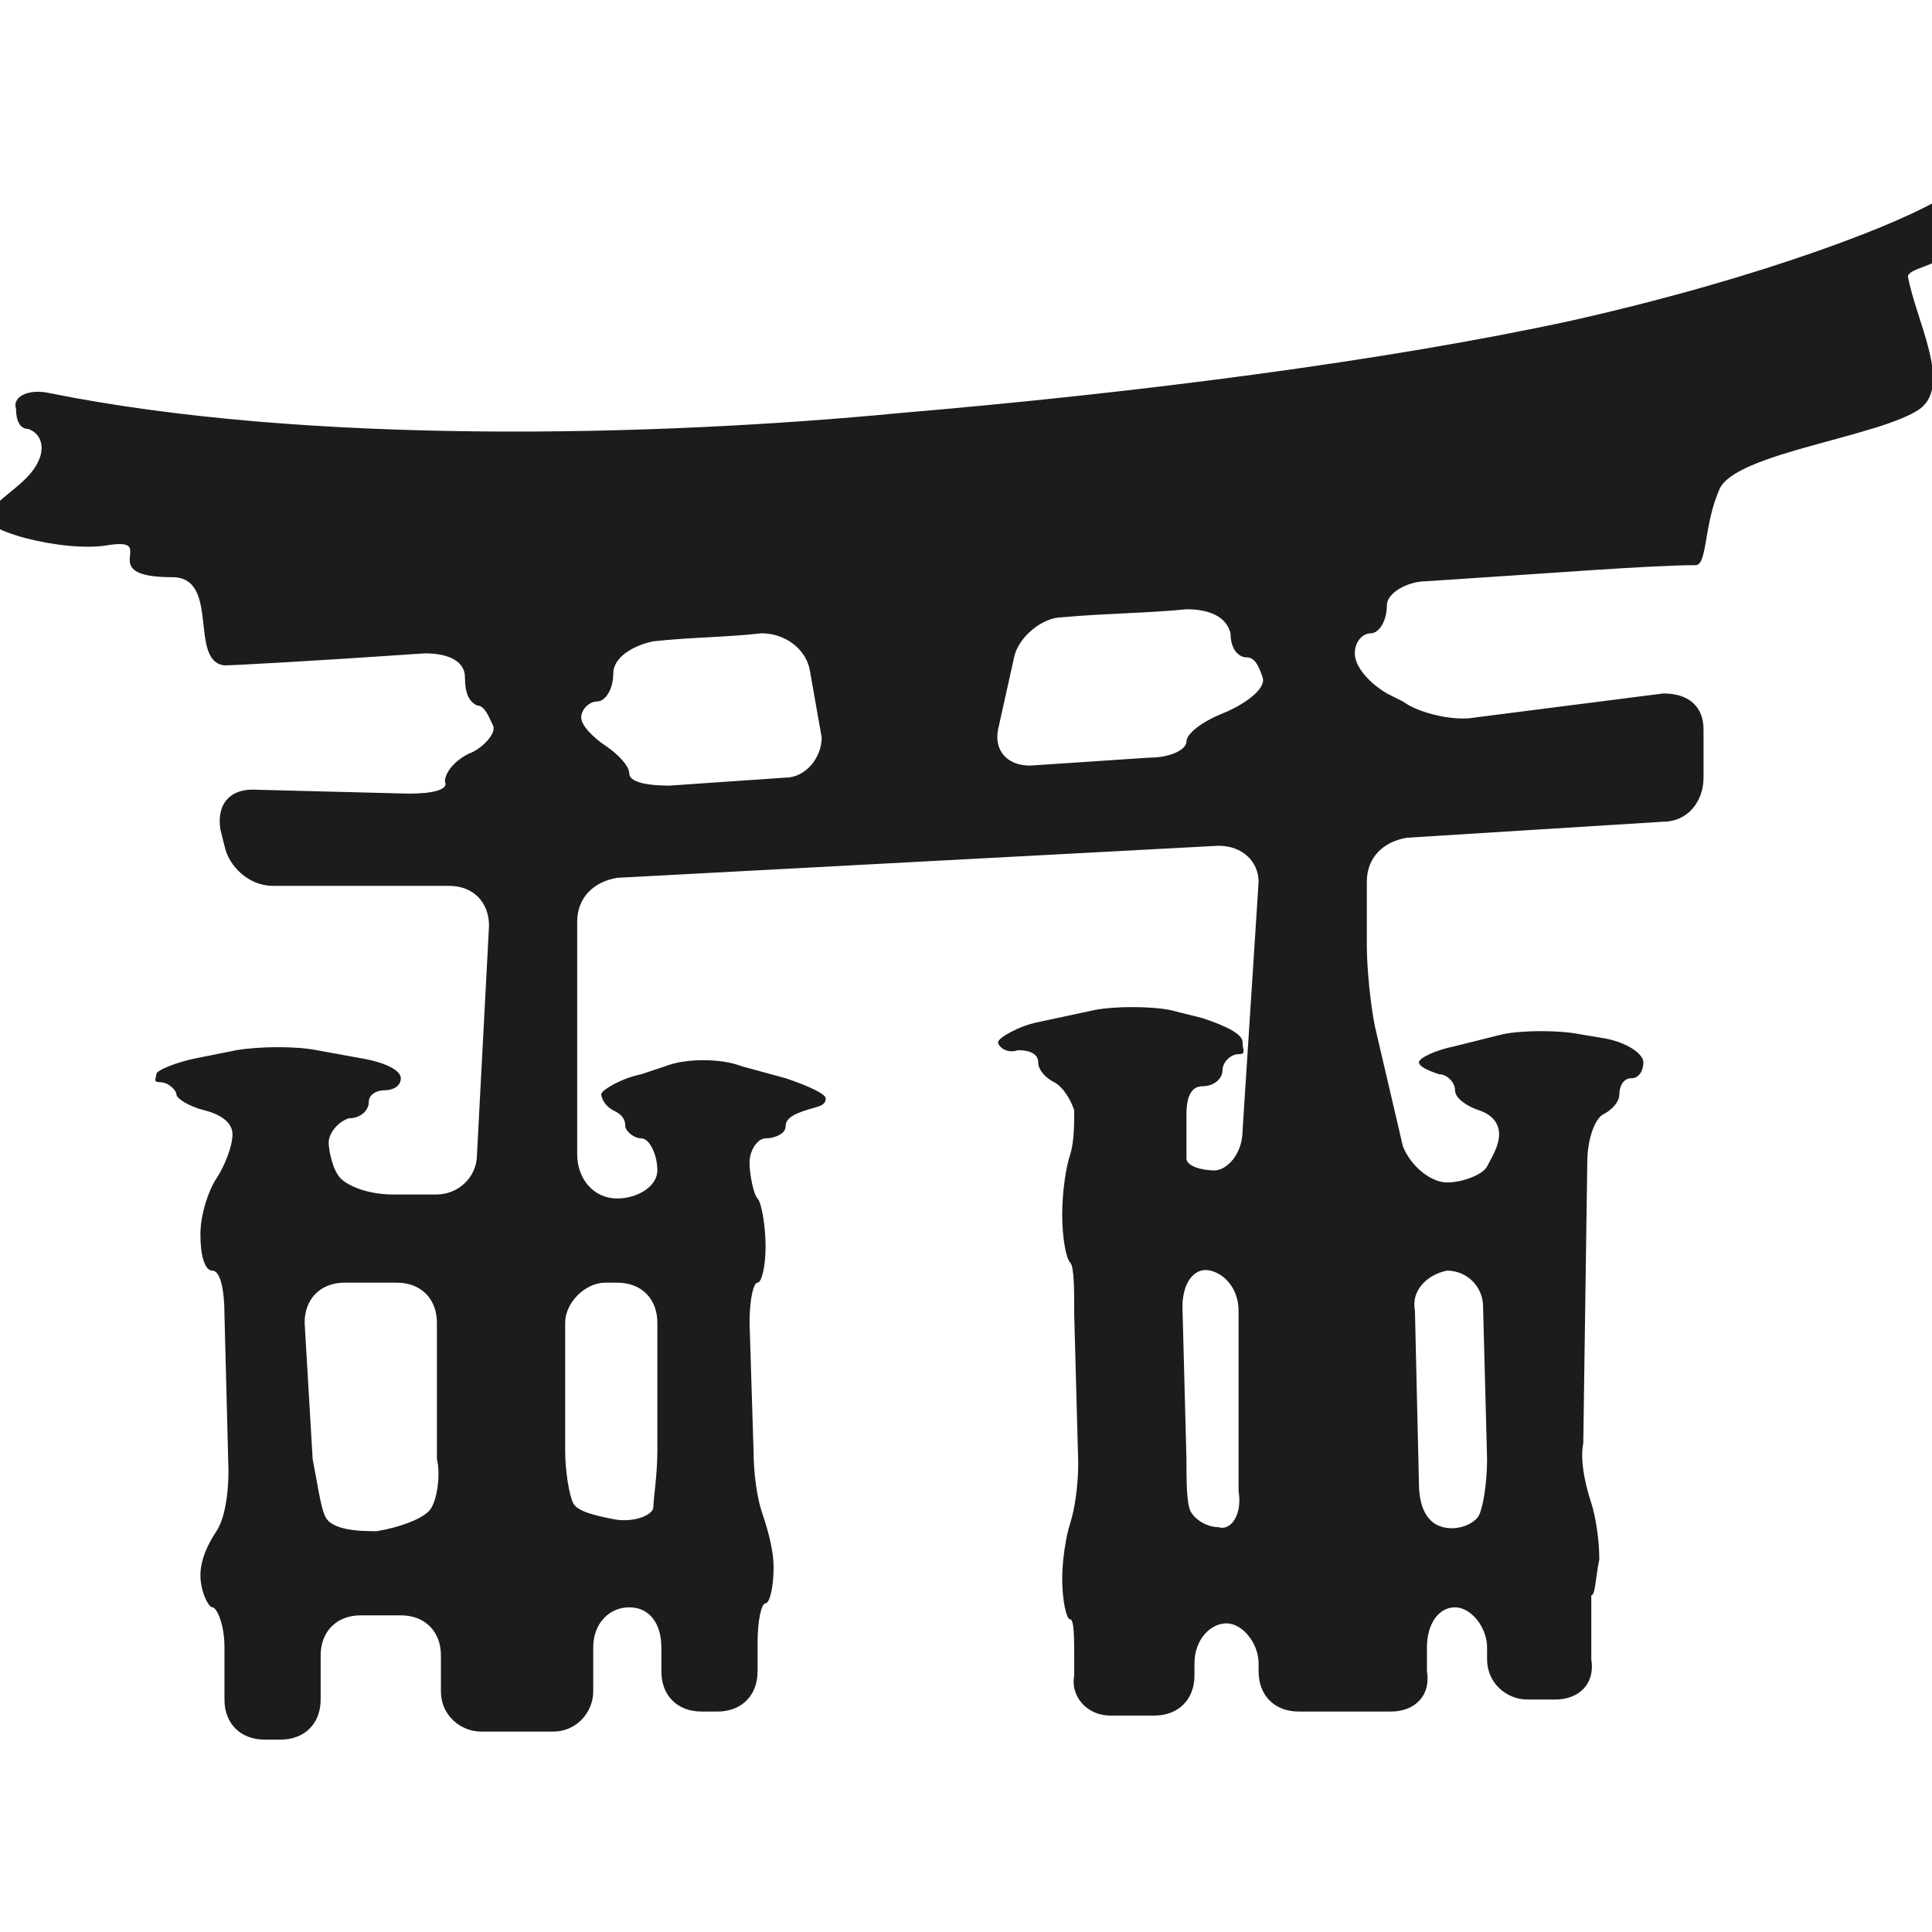
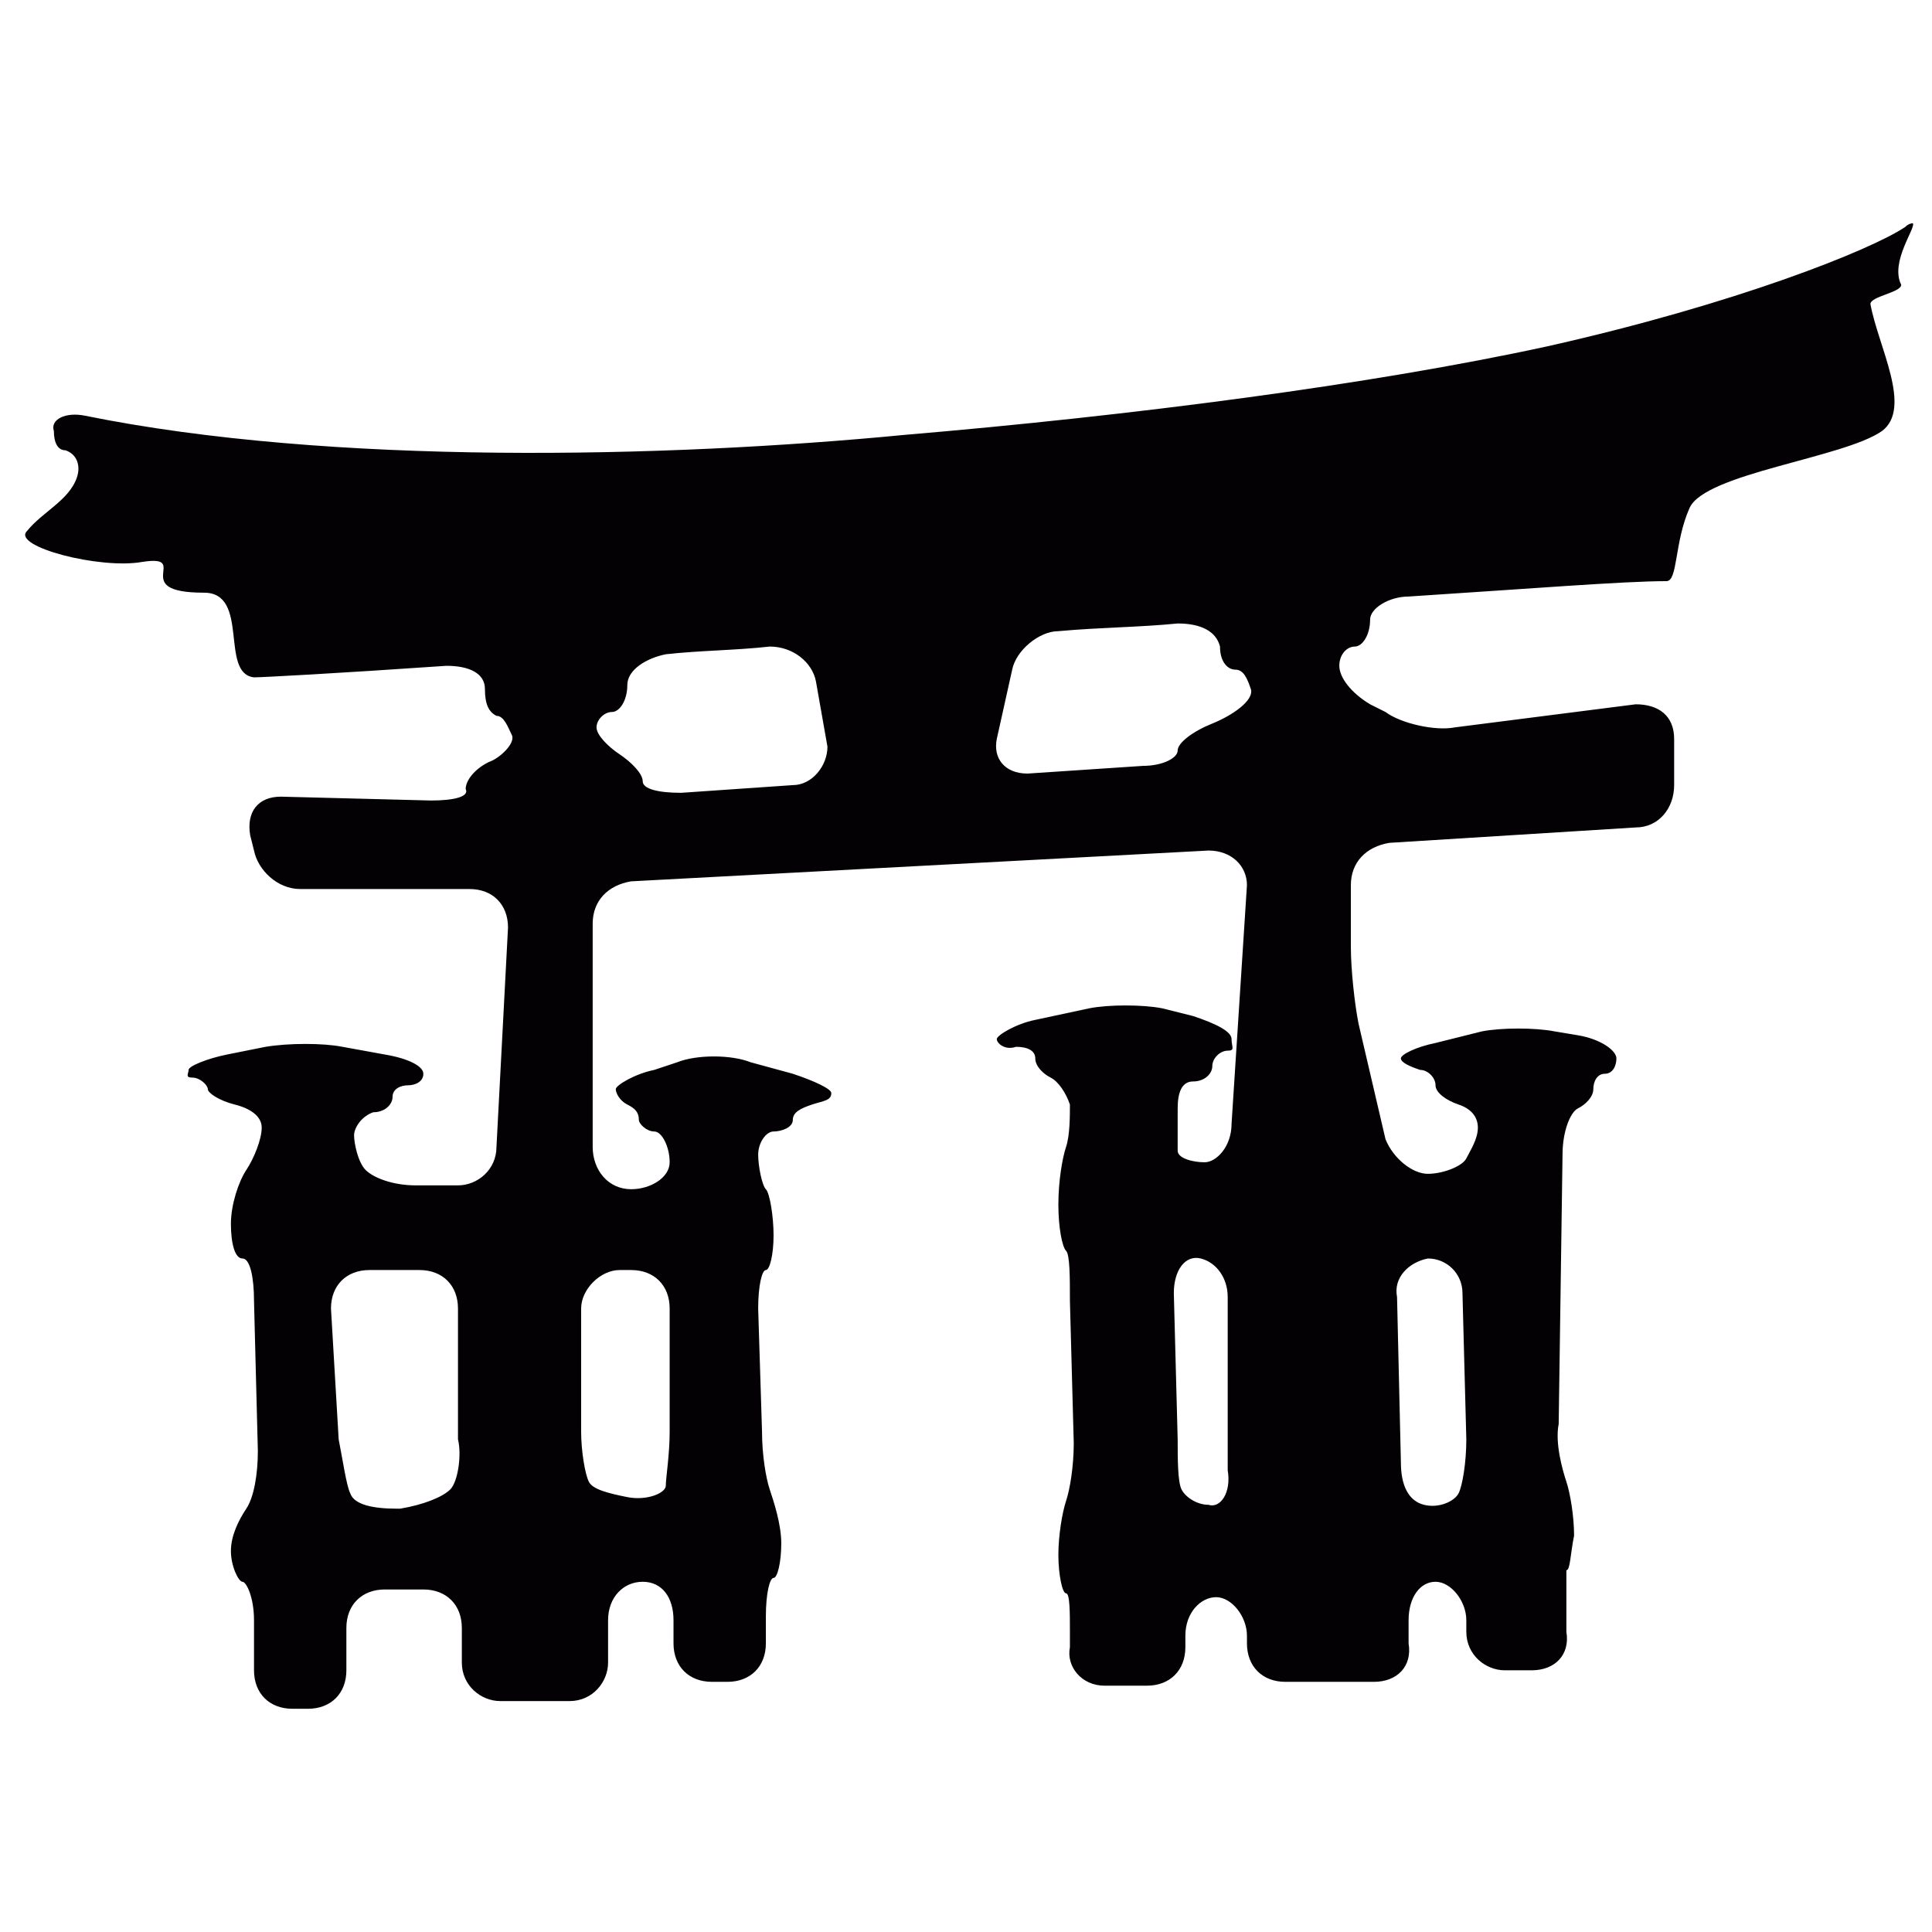
- <svg xmlns="http://www.w3.org/2000/svg" version="1.1" id="Capa_1" x="0px" y="0px" width="48.2px" height="48.2px" viewBox="0 0 48.2 48.2" style="enable-background:new 0 0 48.2 48.2;" xml:space="preserve">
+ <svg xmlns="http://www.w3.org/2000/svg" version="1.1" id="Capa_1" x="0px" y="0px" width="48.2px" height="48.2px" viewBox="-1 -1 50.2 50.2" style="enable-background:new -1 -1 50.2 50.2;" xml:space="preserve">
  <style type="text/css">
- 	.st0{fill:#1D1C1A;}
+ 	.st0{fill:#030104;}
</style>
  <g>
    <path class="st0" d="M48.7,4.8c0,0-0.1,0-0.2,0.1c-0.9,0.6-4.4,2-9.3,3.1c-4.6,1-10.8,1.8-16.7,2.3c-6.2,0.6-14.9,0.8-21.3-0.5   c-0.5-0.1-0.9,0.1-0.8,0.4c0,0.3,0.1,0.5,0.3,0.5c0.3,0.1,0.4,0.4,0.3,0.7c-0.2,0.6-0.9,0.9-1.3,1.4c-0.4,0.4,1.9,1,3,0.8   c1.3-0.2-0.4,0.8,1.6,0.8c1.2,0,0.4,2.1,1.3,2.2c0.2,0,2.1-0.1,5-0.3c0.6,0,1,0.2,1,0.6s0.1,0.6,0.3,0.7c0.2,0,0.3,0.3,0.4,0.5   s-0.3,0.6-0.6,0.7c-0.4,0.2-0.6,0.5-0.6,0.7c0.1,0.2-0.3,0.3-0.9,0.3l-3.9-0.1c-0.6,0-0.9,0.4-0.8,1l0.1,0.4c0.1,0.5,0.6,1,1.2,1   l4.4,0c0.6,0,1,0.4,1,1l-0.3,5.7c0,0.6-0.5,1-1,1l-1.1,0c-0.6,0-1.1-0.2-1.3-0.4c-0.2-0.2-0.3-0.7-0.3-0.9s0.2-0.5,0.5-0.6   c0.3,0,0.5-0.2,0.5-0.4s0.2-0.3,0.4-0.3s0.4-0.1,0.4-0.3c0-0.2-0.4-0.4-1-0.5l-1.1-0.2c-0.5-0.1-1.4-0.1-2,0l-1,0.2   c-0.5,0.1-1,0.3-1,0.4S3.8,27,4,27s0.4,0.2,0.4,0.3s0.3,0.3,0.7,0.4s0.7,0.3,0.7,0.6s-0.2,0.8-0.4,1.1c-0.2,0.3-0.4,0.9-0.4,1.4   s0.1,0.9,0.3,0.9c0.2,0,0.3,0.5,0.3,1.1l0.1,3.9c0,0.6-0.1,1.2-0.3,1.5S5,38.9,5,39.3c0,0.4,0.2,0.8,0.3,0.8s0.3,0.4,0.3,1l0,1.3   c0,0.6,0.4,1,1,1l0.4,0c0.6,0,1-0.4,1-1v-1.1c0-0.6,0.4-1,1-1l1,0c0.6,0,1,0.4,1,1l0,0.9c0,0.6,0.5,1,1,1l1.8,0c0.6,0,1-0.5,1-1   l0-1.1c0-0.6,0.4-1,0.9-1c0.5,0,0.8,0.4,0.8,1v0.6c0,0.6,0.4,1,1,1l0.4,0c0.6,0,1-0.4,1-1l0-0.7c0-0.6,0.1-1,0.2-1s0.2-0.4,0.2-0.9   s-0.2-1.1-0.3-1.4c-0.1-0.3-0.2-0.9-0.2-1.5L18.7,33c0-0.6,0.1-1,0.2-1s0.2-0.4,0.2-0.9s-0.1-1.1-0.2-1.2s-0.2-0.6-0.2-0.9   s0.2-0.6,0.4-0.6s0.5-0.1,0.5-0.3c0-0.2,0.2-0.3,0.5-0.4s0.5-0.1,0.5-0.3c0-0.1-0.4-0.3-1-0.5l-1.1-0.3c-0.5-0.2-1.4-0.2-1.9,0   l-0.6,0.2c-0.5,0.1-1,0.4-1,0.5s0.1,0.3,0.3,0.4s0.3,0.2,0.3,0.4c0,0.1,0.2,0.3,0.4,0.3c0.2,0,0.4,0.4,0.4,0.8s-0.5,0.7-1,0.7l0,0   c-0.6,0-1-0.5-1-1.1V23c0-0.6,0.4-1,1-1.1l15-0.8c0.6,0,1,0.4,1,0.9L31,28.2c0,0.6-0.4,1-0.7,1s-0.7-0.1-0.7-0.3l0-0.4   c0,0,0-0.3,0-0.7c0-0.4,0.1-0.7,0.4-0.7s0.5-0.2,0.5-0.4c0-0.2,0.2-0.4,0.4-0.4S31,26.2,31,26s-0.4-0.4-1-0.6l-0.8-0.2   c-0.5-0.1-1.4-0.1-1.9,0l-1.4,0.3c-0.5,0.1-1,0.4-1,0.5s0.2,0.3,0.5,0.2c0.3,0,0.5,0.1,0.5,0.3s0.2,0.4,0.4,0.5s0.4,0.4,0.5,0.7   c0,0.3,0,0.8-0.1,1.1c-0.1,0.3-0.2,0.9-0.2,1.5s0.1,1.1,0.2,1.2c0.1,0.1,0.1,0.7,0.1,1.3l0.1,3.7c0,0.6-0.1,1.2-0.2,1.5   c-0.1,0.3-0.2,0.9-0.2,1.4c0,0.5,0.1,1,0.2,1c0.1,0,0.1,0.5,0.1,1l0,0.4c-0.1,0.5,0.3,1,0.9,1h1.1c0.6,0,1-0.4,1-1v-0.3   c0-0.6,0.4-1,0.8-1s0.8,0.5,0.8,1v0.2c0,0.6,0.4,1,1,1h2.3c0.6,0,1-0.4,0.9-1l0-0.6c0-0.6,0.3-1,0.7-1s0.8,0.5,0.8,1l0,0.3   c0,0.6,0.5,1,1,1h0.7c0.6,0,1-0.4,0.9-1l0-0.6c0-0.6,0-1,0-1c0.1,0,0.1-0.4,0.2-0.9c0-0.5-0.1-1.1-0.2-1.4c-0.1-0.3-0.3-1-0.2-1.5   l0.1-7c0-0.6,0.2-1.1,0.4-1.2c0.2-0.1,0.4-0.3,0.4-0.5s0.1-0.4,0.3-0.4c0.2,0,0.3-0.2,0.3-0.4c0-0.2-0.4-0.5-1-0.6l-0.6-0.1   c-0.5-0.1-1.4-0.1-1.9,0l-1.2,0.3c-0.5,0.1-0.9,0.3-0.9,0.4s0.2,0.2,0.5,0.3c0.2,0,0.4,0.2,0.4,0.4c0,0.2,0.3,0.4,0.6,0.5   s0.5,0.3,0.5,0.6s-0.2,0.6-0.3,0.8c-0.1,0.2-0.6,0.4-1,0.4s-0.9-0.4-1.1-0.9l-0.7-3c-0.1-0.5-0.2-1.4-0.2-2l0-1.6   c0-0.6,0.4-1,1-1.1l6.4-0.4c0.6,0,1-0.5,1-1.1l0-1.2c0-0.6-0.4-0.9-1-0.9l-4.7,0.6c-0.5,0.1-1.4-0.1-1.8-0.4l-0.4-0.2   c-0.5-0.3-0.8-0.7-0.8-1s0.2-0.5,0.4-0.5c0.2,0,0.4-0.3,0.4-0.7c0-0.3,0.5-0.6,1-0.6c3.1-0.2,5.6-0.4,6.7-0.4c0.3,0,0.2-1,0.6-1.9   s4-1.3,5-2c0.8-0.6-0.1-2.2-0.3-3.3c0-0.2,0.8-0.3,0.8-0.5C48.1,5.8,48.8,4.9,48.7,4.8z M10.7,37.7c-0.2,0.2-0.7,0.4-1.3,0.5   l-0.1,0c-0.6,0-1.1-0.1-1.2-0.4c-0.1-0.2-0.2-0.9-0.3-1.4l-0.2-3.4c0-0.6,0.4-1,1-1l1.3,0c0.6,0,1,0.4,1,1v3.4h0   C11,36.8,10.9,37.5,10.7,37.7z M15.1,32l0.3,0c0.6,0,1,0.4,1,1l0,3.2c0,0.6-0.1,1.2-0.1,1.4s-0.5,0.4-1,0.3s-0.9-0.2-1-0.4   s-0.2-0.8-0.2-1.3V33C14.1,32.5,14.6,32,15.1,32z M19.6,19.4l-2.9,0.2c-0.6,0-1-0.1-1-0.3c0-0.2-0.3-0.5-0.6-0.7s-0.6-0.5-0.6-0.7   s0.2-0.4,0.4-0.4s0.4-0.3,0.4-0.7c0-0.4,0.5-0.7,1-0.8c0.9-0.1,1.8-0.1,2.7-0.2c0.6,0,1.1,0.4,1.2,0.9l0.3,1.7   C20.5,18.9,20.1,19.4,19.6,19.4z M30.4,38.1c-0.3,0-0.6-0.2-0.7-0.4c-0.1-0.2-0.1-0.8-0.1-1.3l-0.1-3.8c0-0.6,0.3-1,0.7-0.9   s0.7,0.5,0.7,1l0,4.5C31,37.8,30.7,38.2,30.4,38.1z M30.5,17.8L30.5,17.8c-0.5,0.2-0.9,0.5-0.9,0.7c0,0.2-0.4,0.4-0.9,0.4l-3,0.2   c-0.6,0-0.9-0.4-0.8-0.9l0.4-1.8c0.1-0.5,0.7-1,1.2-1c1.1-0.1,2.1-0.1,3.1-0.2c0.6,0,1,0.2,1.1,0.6c0,0.4,0.2,0.6,0.4,0.6   s0.3,0.2,0.4,0.5S31,17.6,30.5,17.8z M36.1,31.7c0.5,0,0.9,0.4,0.9,0.9l0.1,3.8c0,0.6-0.1,1.2-0.2,1.4c-0.1,0.2-0.5,0.4-0.9,0.3   s-0.6-0.5-0.6-1.1l-0.1-4.3C35.2,32.2,35.6,31.8,36.1,31.7z" />
  </g>
</svg>
